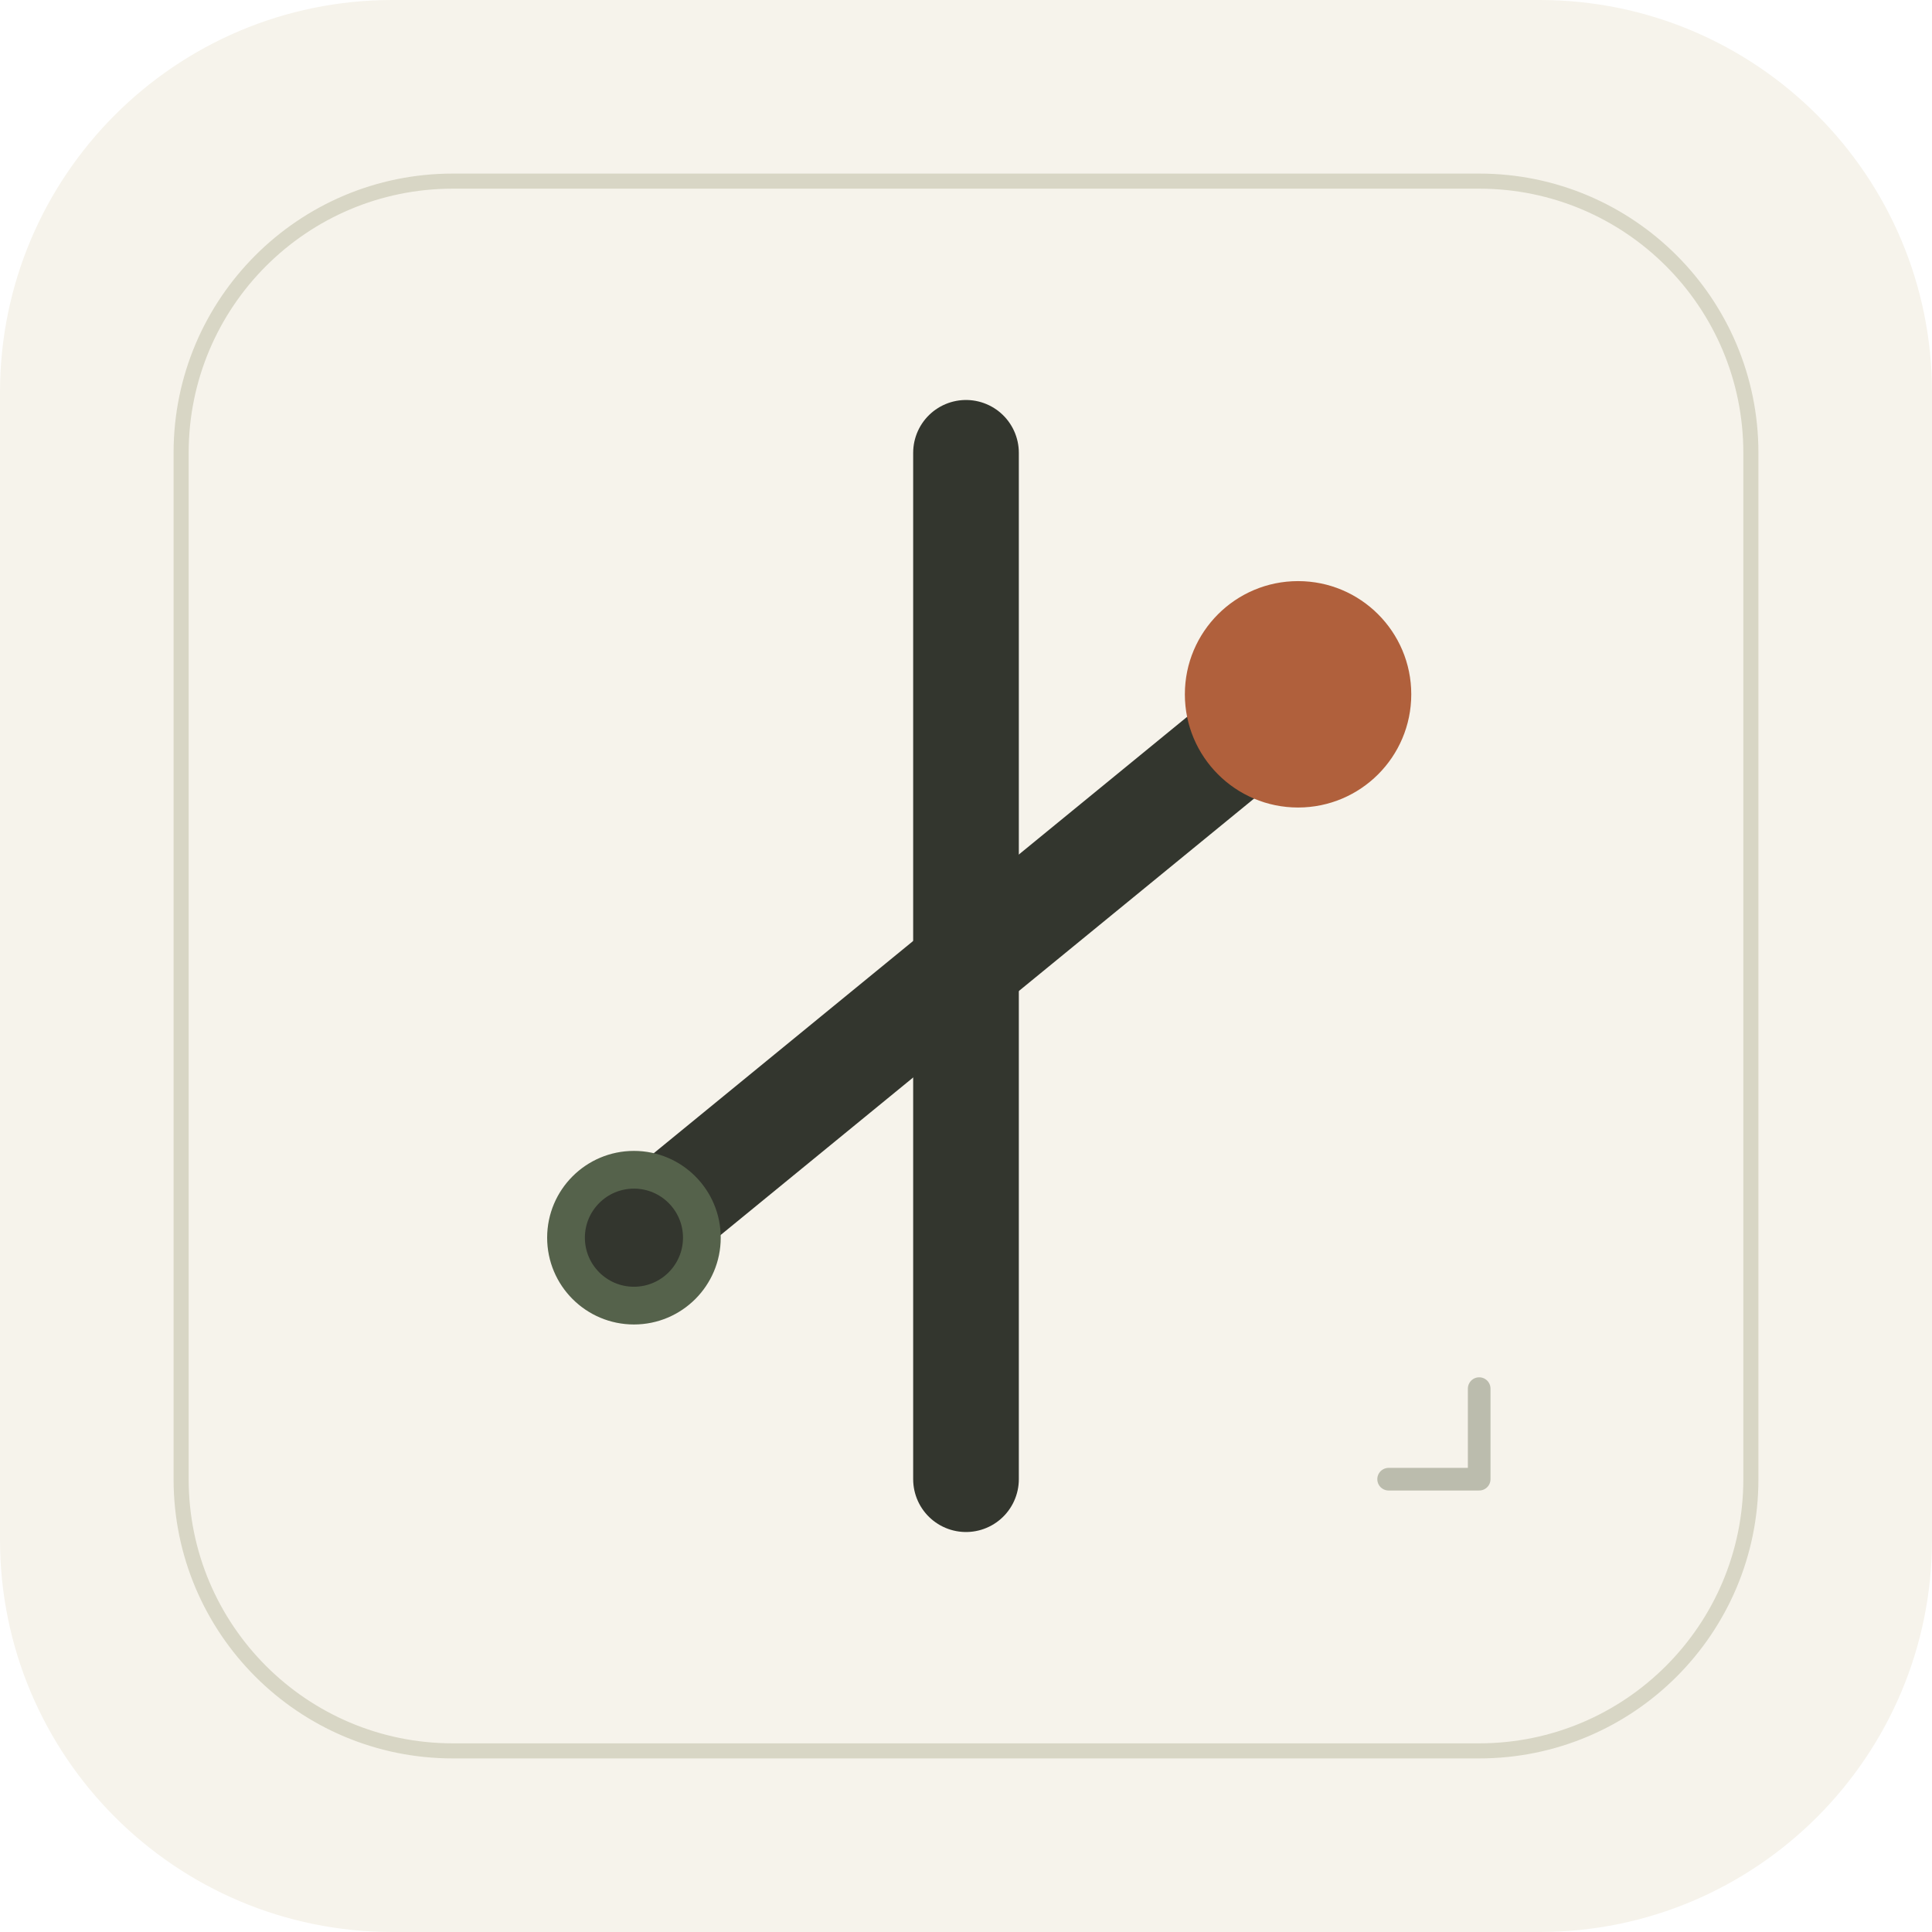
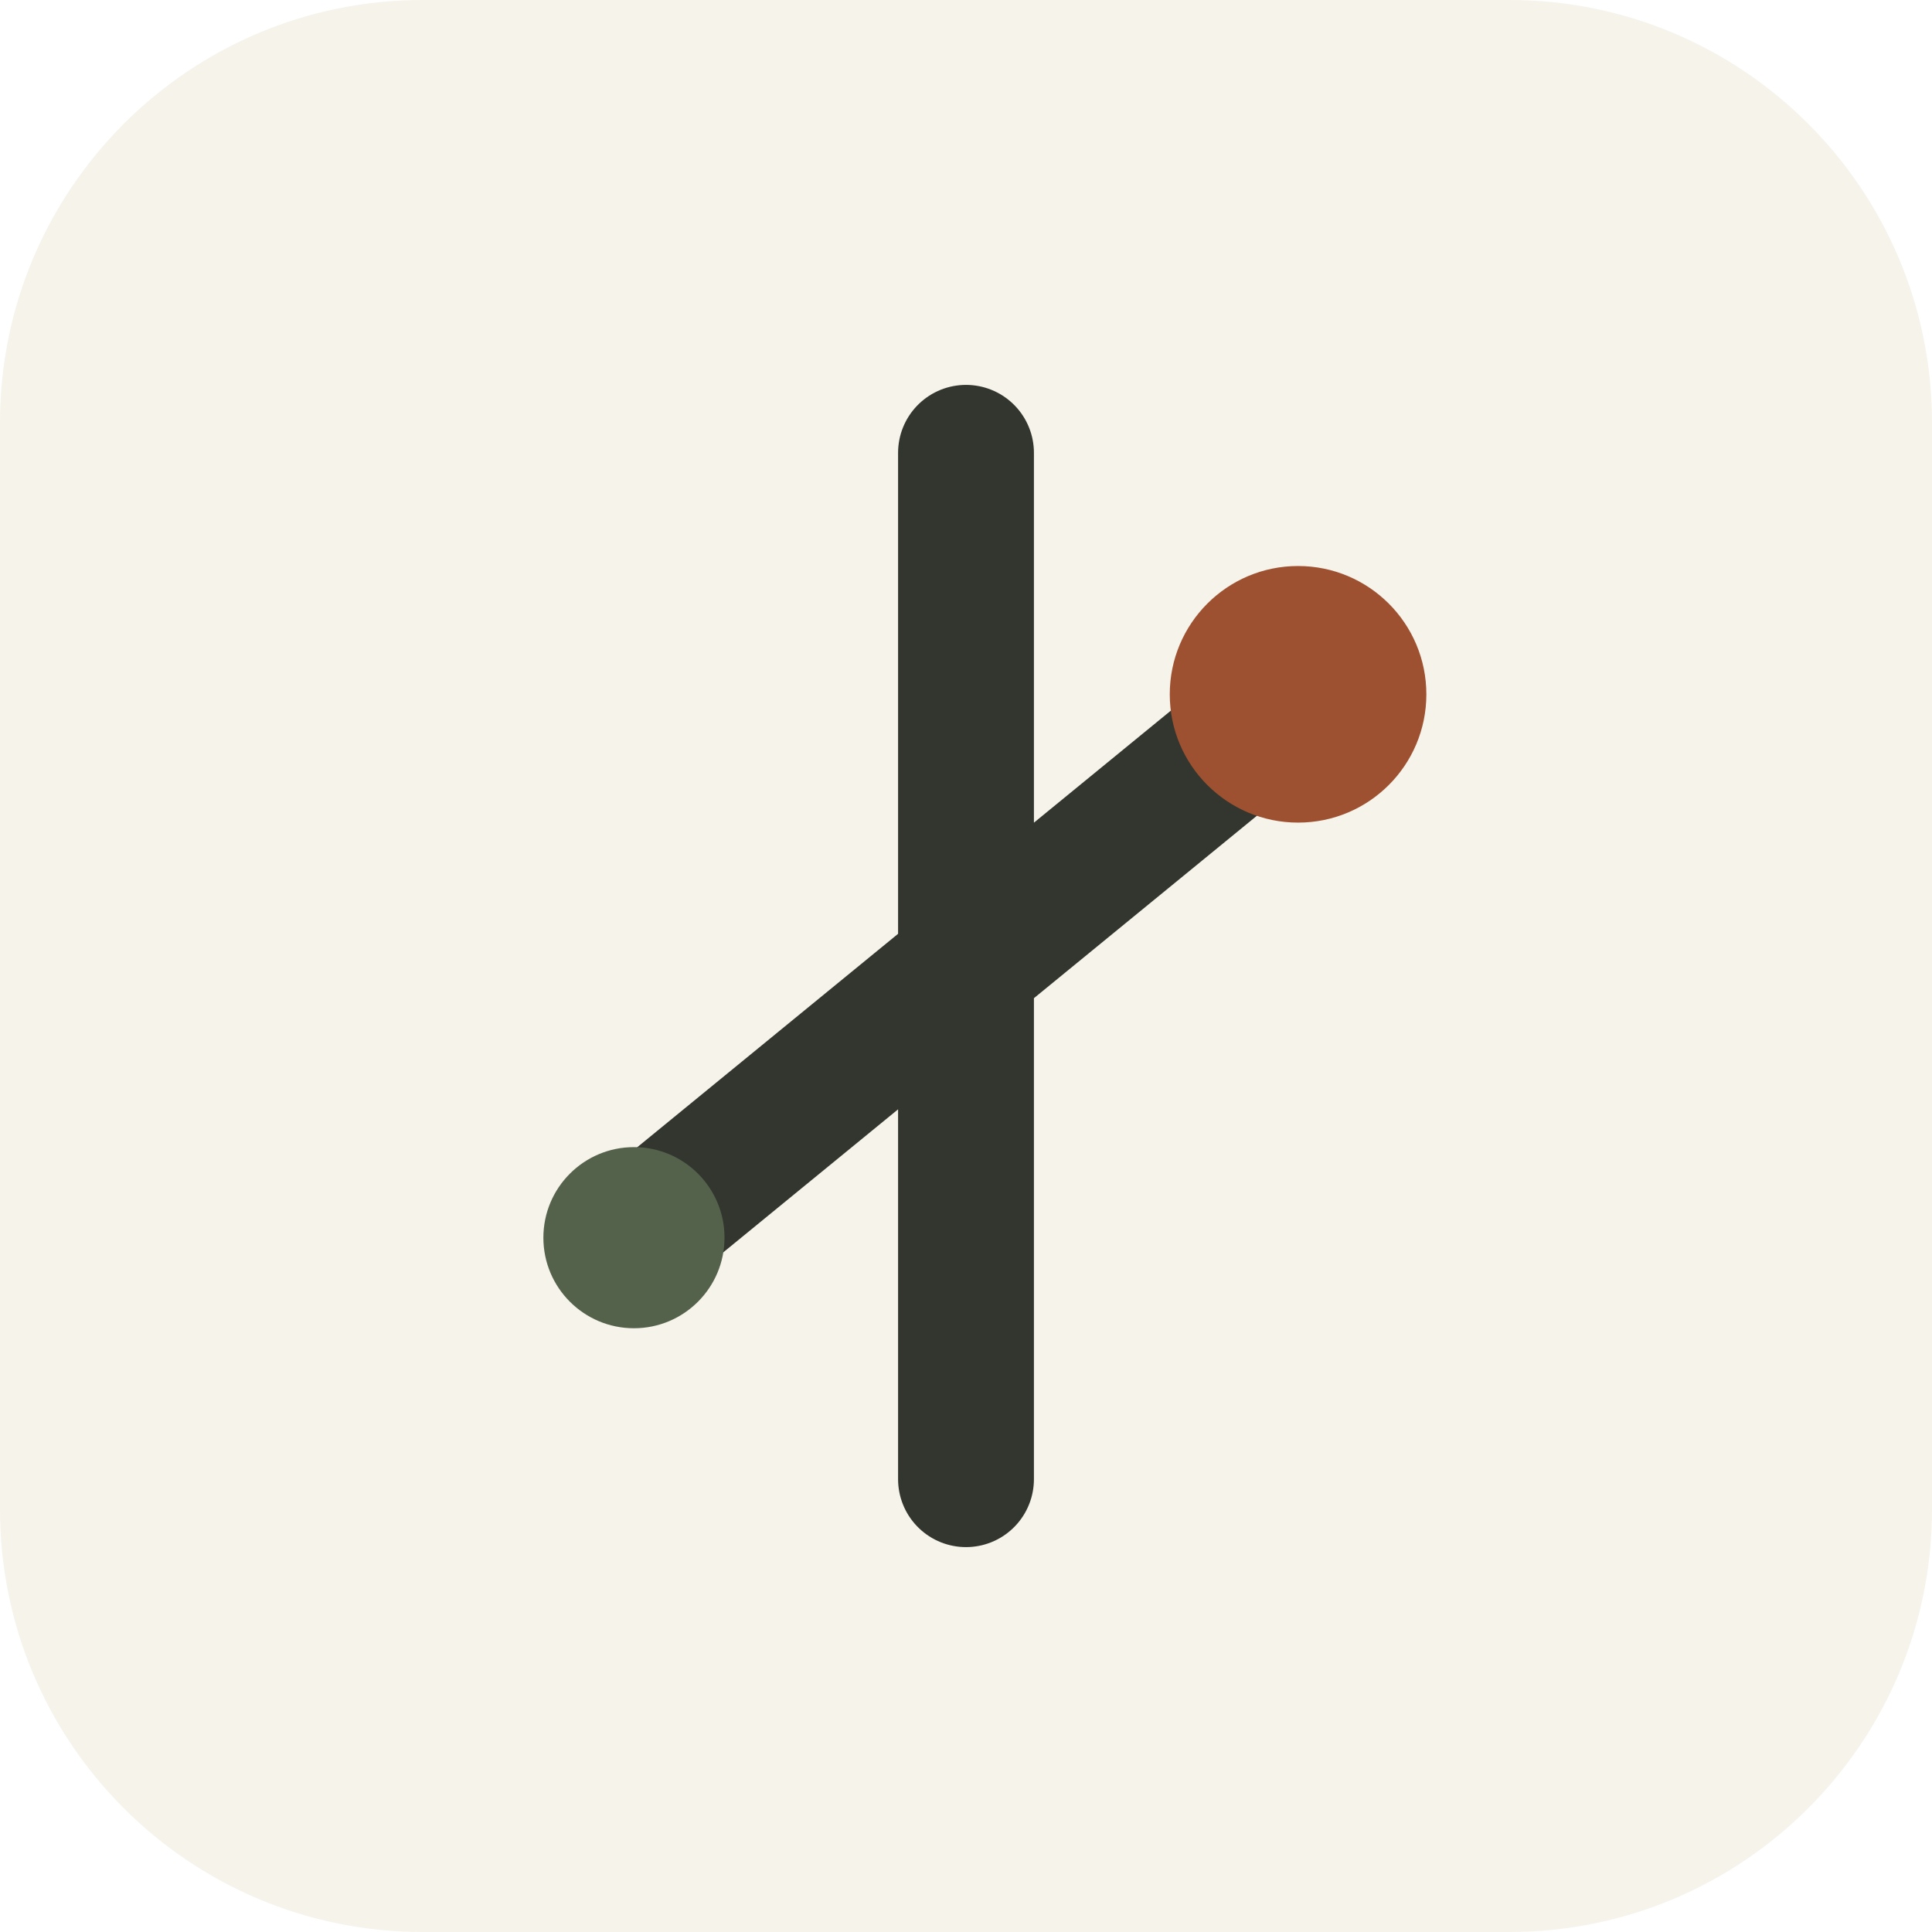
- <svg xmlns="http://www.w3.org/2000/svg" width="256" height="256" viewBox="0 0 256 256" fill="none">
-   <rect width="256" height="256" rx="52" fill="#f6f3eb" />
-   <rect x="24" y="24" width="208" height="208" rx="36" fill="none" stroke="#d8d6c5" stroke-width="2" />
-   <path d="M128 196V60" stroke="#33362e" stroke-width="14" stroke-linecap="round" />
-   <path d="M128 128L84 164M128 128L172 92" stroke="#33362e" stroke-width="14" stroke-linecap="round" stroke-linejoin="round" />
-   <circle cx="172" cy="92" r="15" fill="#b0603c" />
-   <circle cx="84" cy="164" r="9" fill="none" stroke="#55624b" stroke-width="5" />
-   <path d="M196 196h-12M196 196v-12" stroke="#a3a593" stroke-width="3" stroke-linecap="round" opacity=".7" />
+ <svg xmlns="http://www.w3.org/2000/svg" width="64" height="64" viewBox="0 0 64 64" fill="none">
+   <rect width="64" height="64" rx="14" fill="#f6f3eb" />
+   <path d="M32 49V15m0 17L21 41m11-9 11-9" stroke="#33362e" stroke-width="4.5" stroke-linecap="round" stroke-linejoin="round" />
+   <circle cx="43" cy="23" r="4.25" fill="#9e5130" />
+   <circle cx="21" cy="41" r="3" fill="#55624b" />
</svg>
